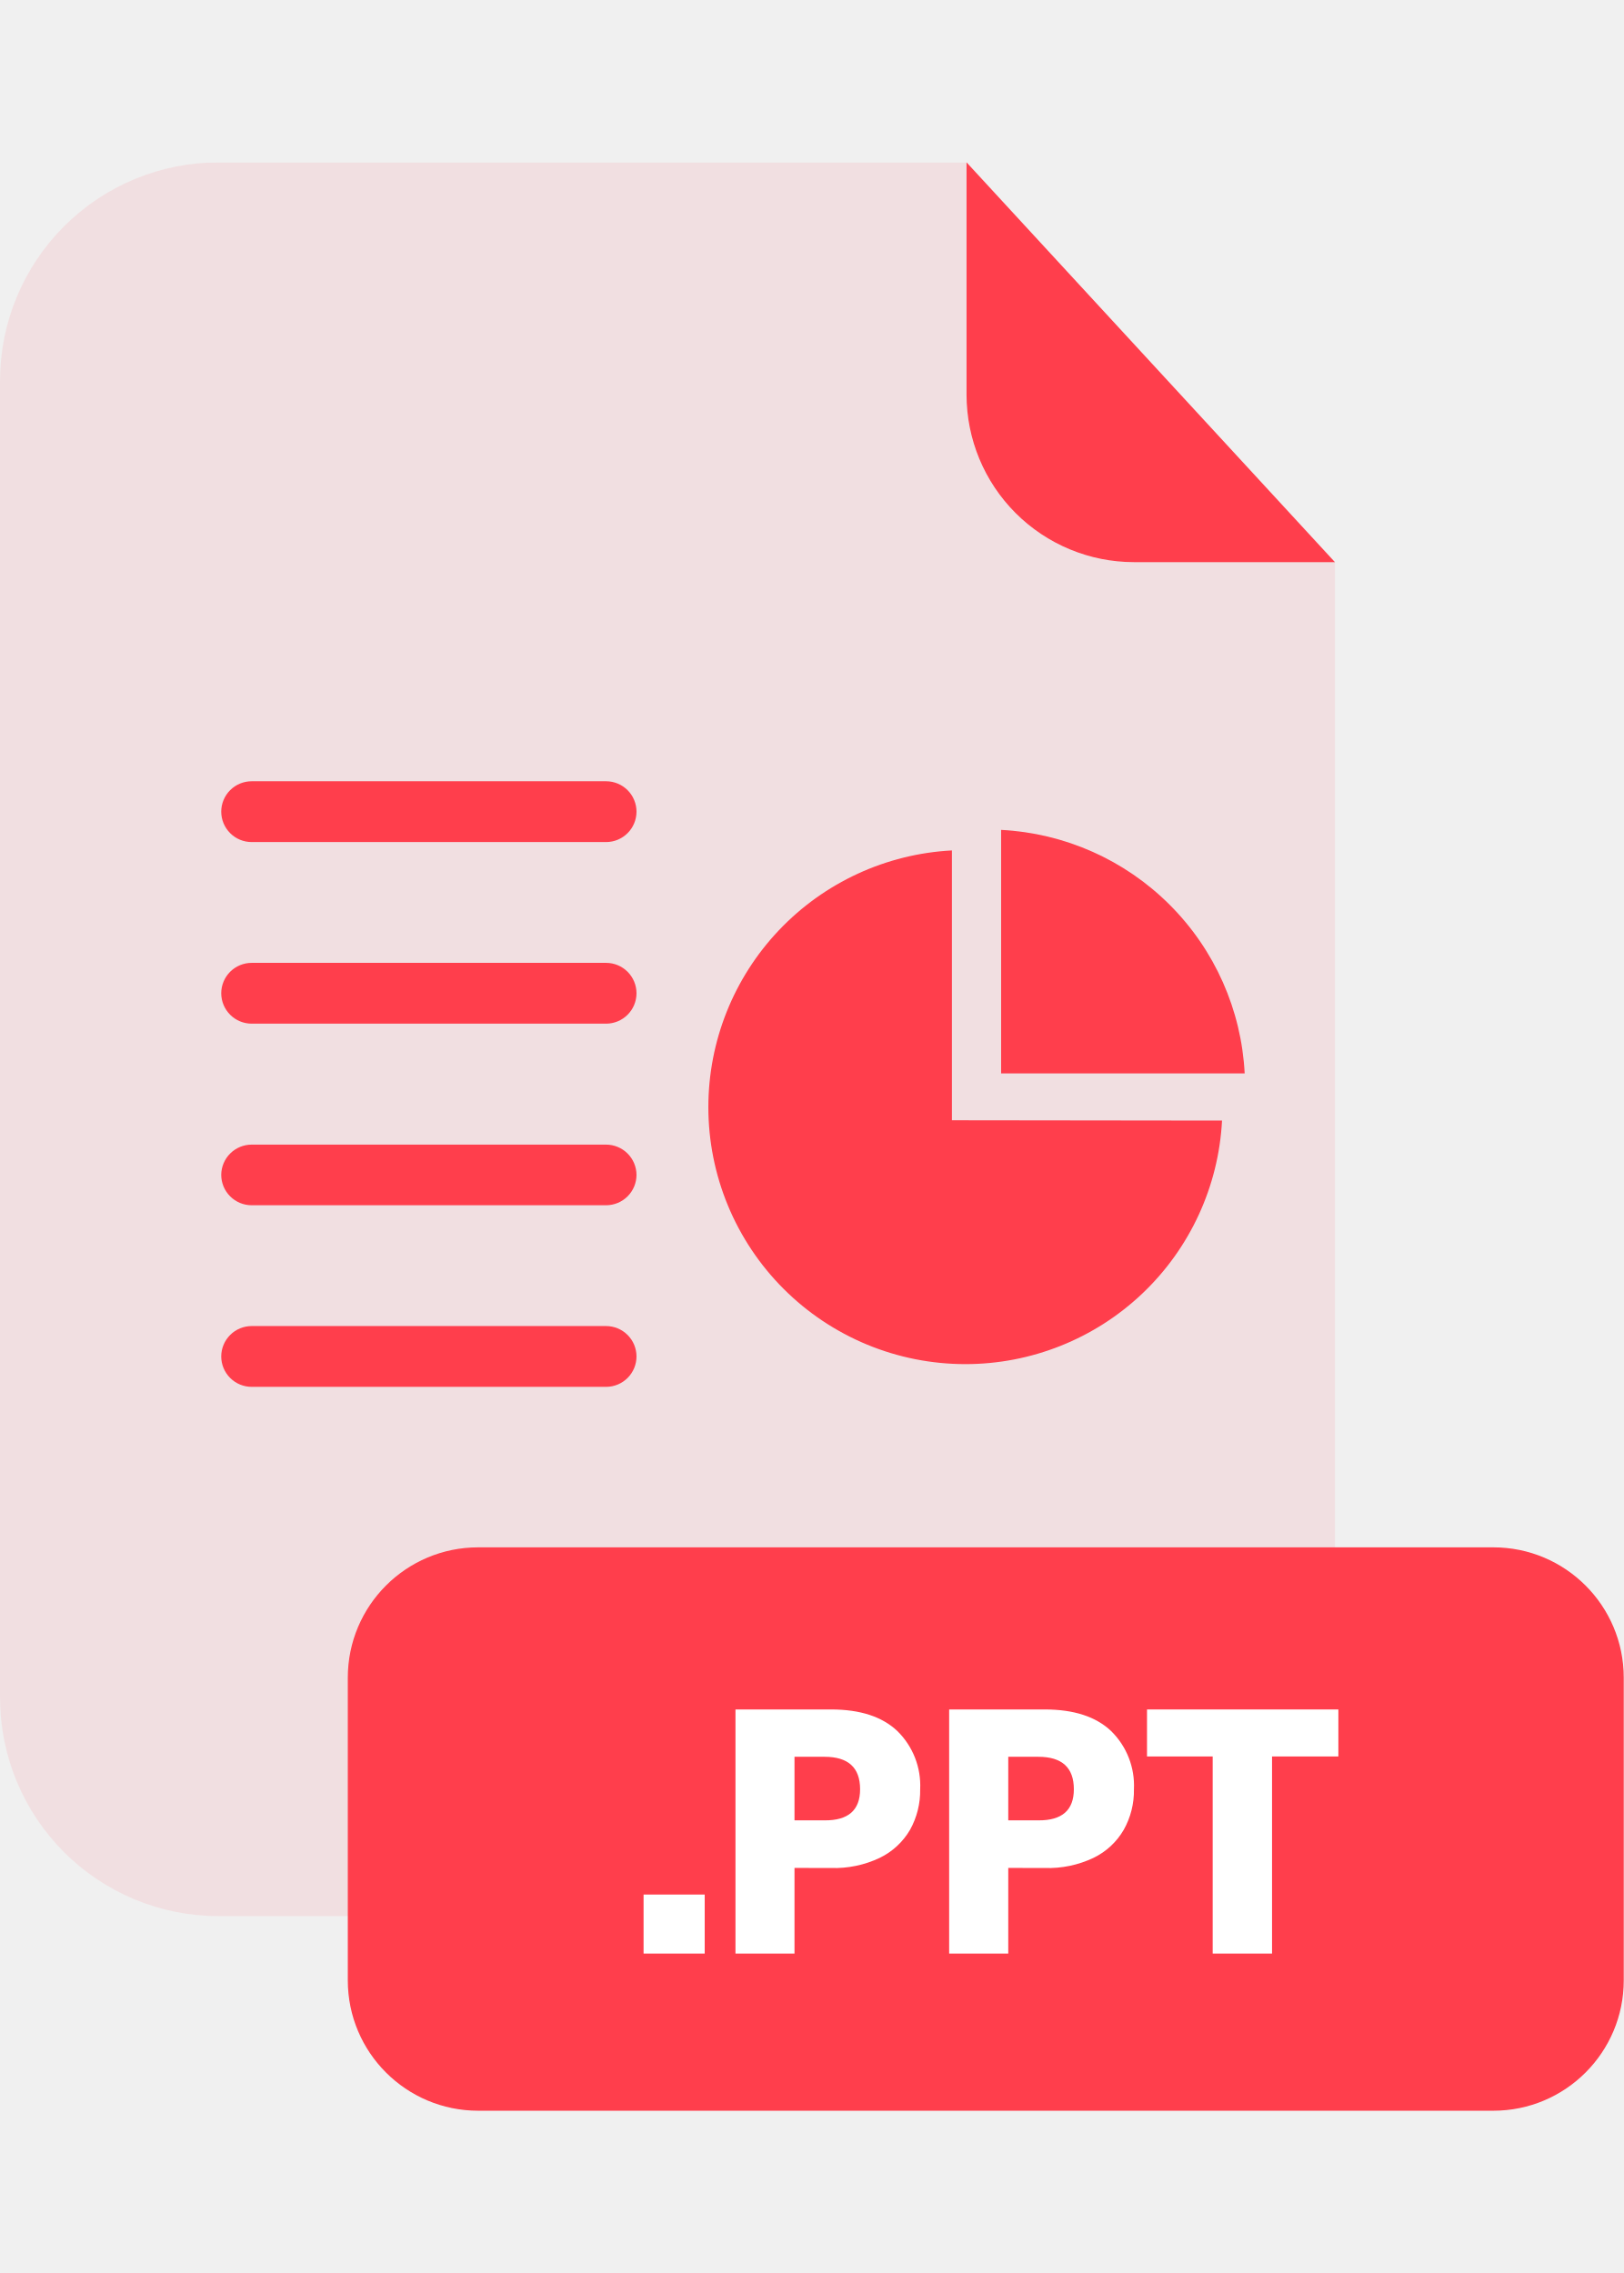
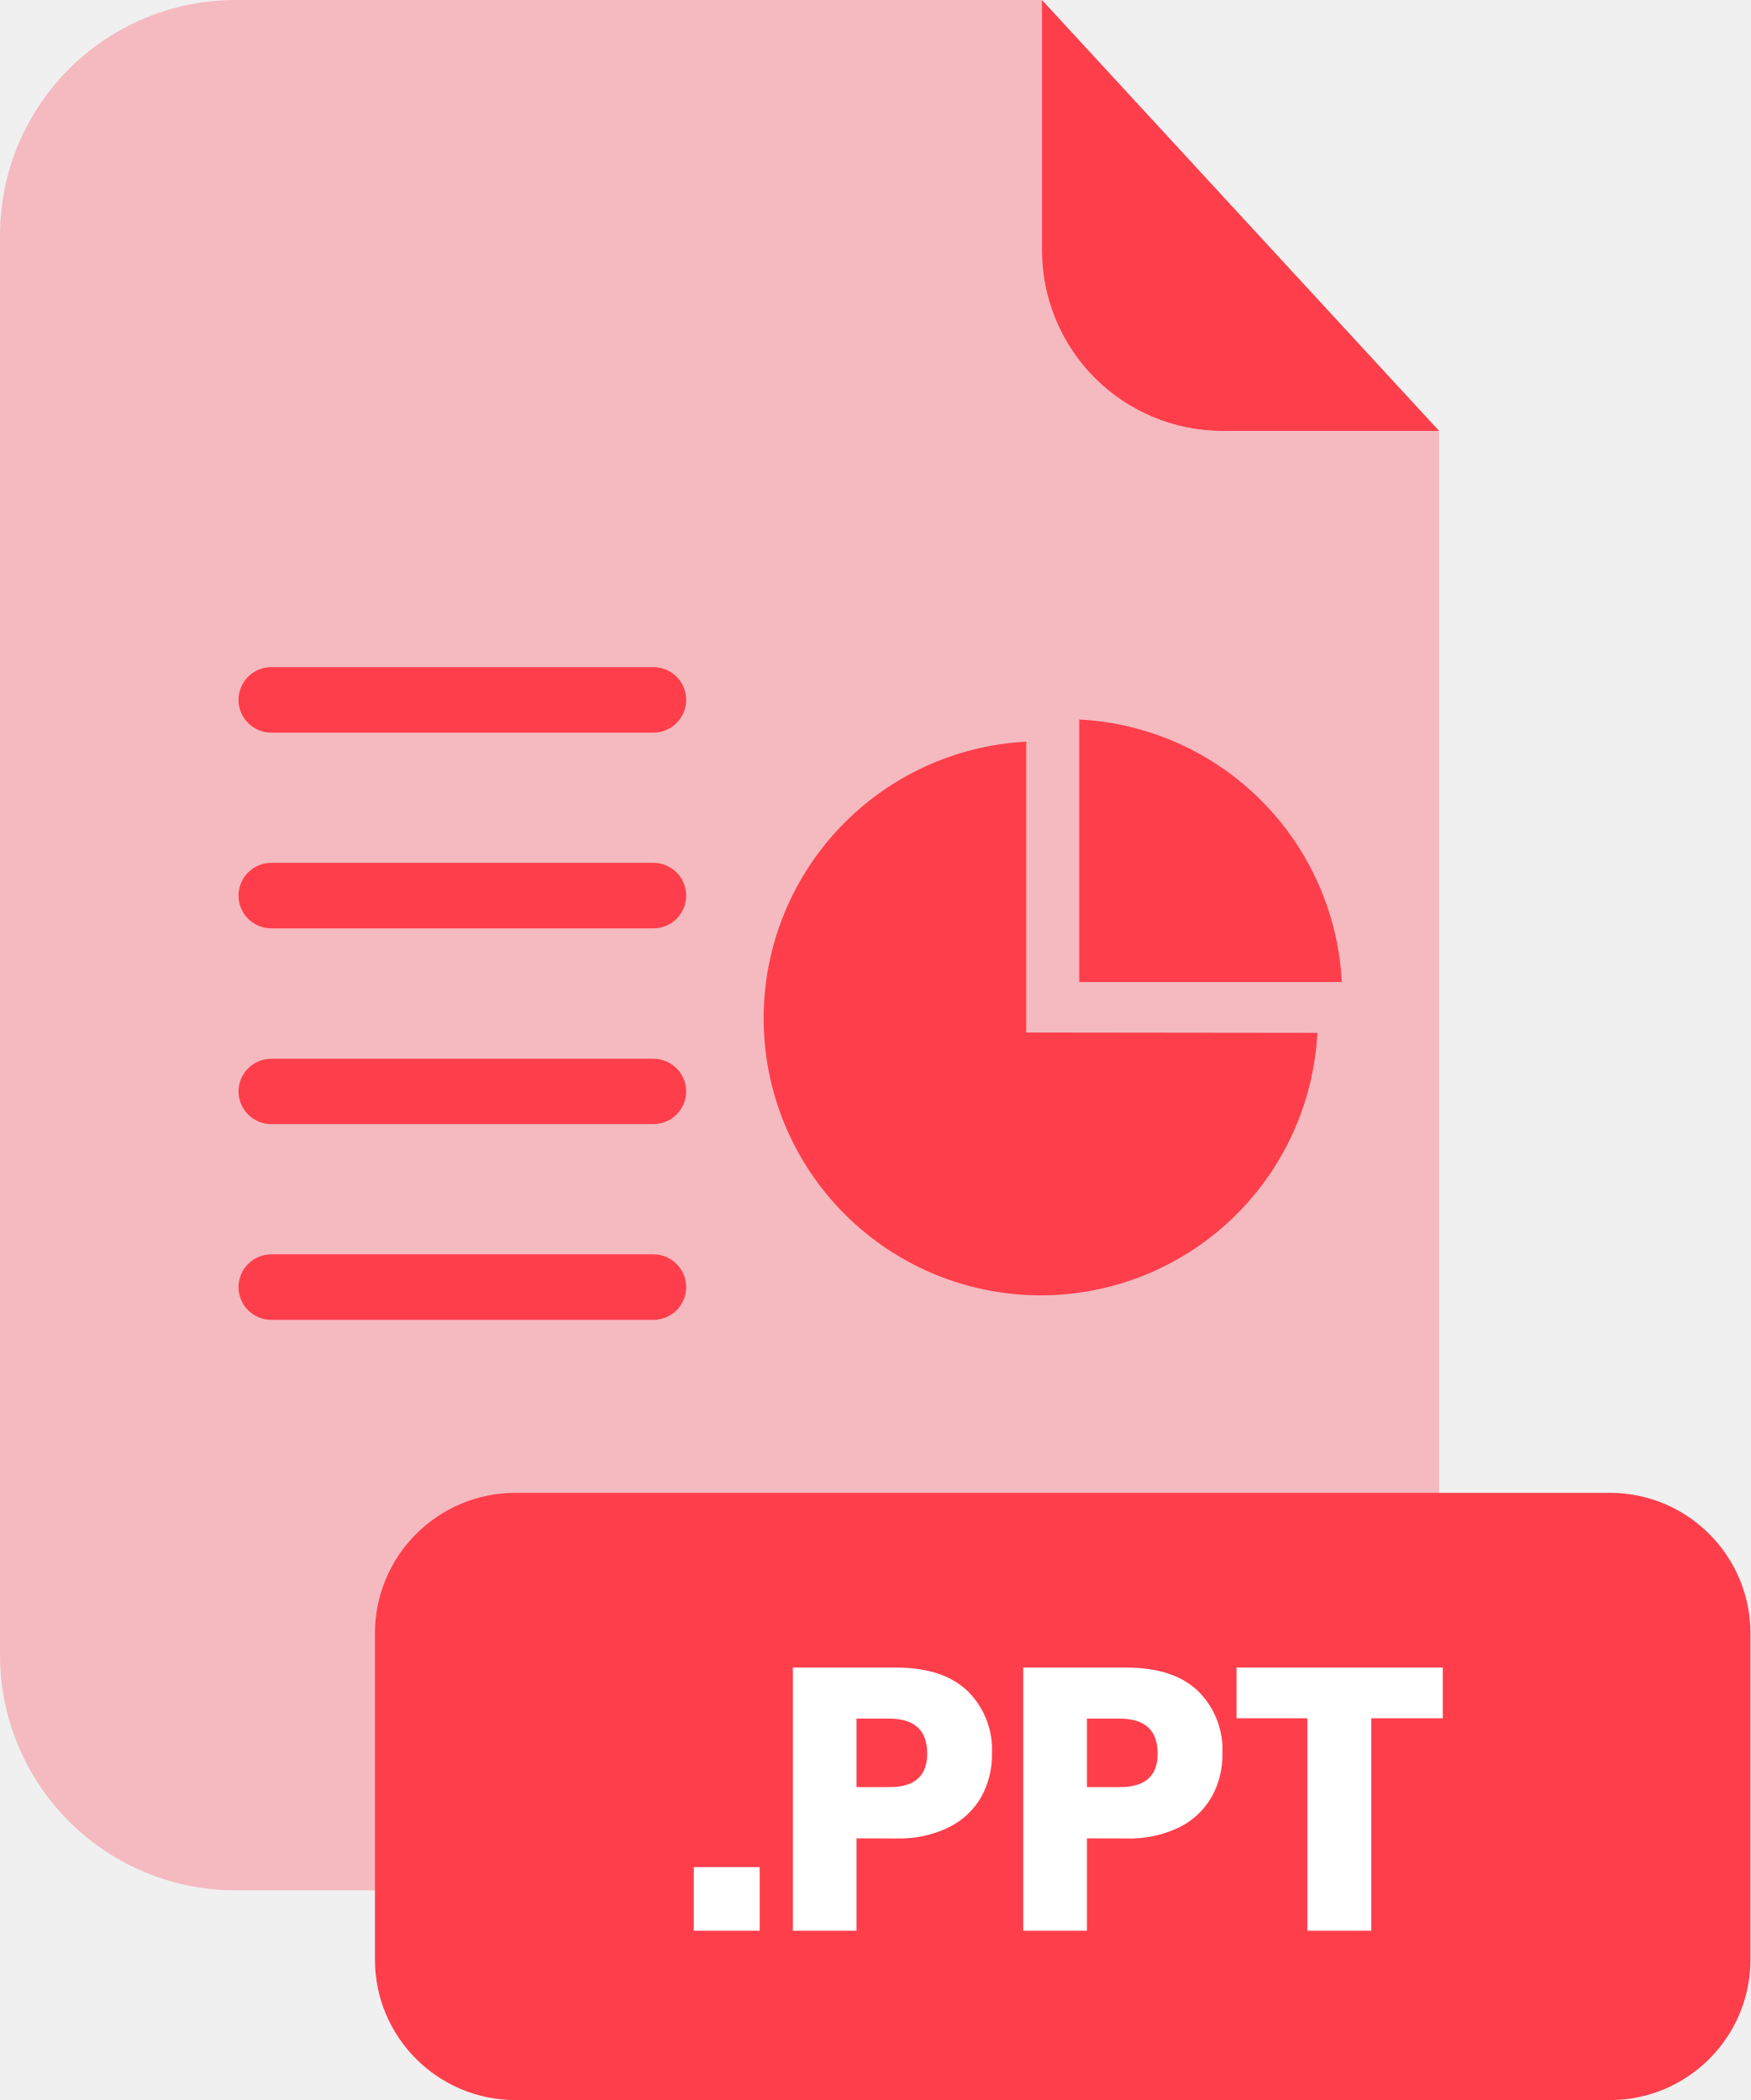
- <svg xmlns="http://www.w3.org/2000/svg" width="40" height="56" viewBox="0 0 200 240" fill="none">
-   <g clip-path="url(#clip0_2_536)">
-     <g opacity="0.3">
-       <path opacity="0.3" d="M139.67 49.25C134.203 49.245 128.961 47.07 125.095 43.205C121.229 39.339 119.055 34.097 119.05 28.63V0H26.91C19.773 0 12.928 2.835 7.882 7.882C2.835 12.928 0 19.773 0 26.91V189.13C0 196.267 2.835 203.112 7.882 208.158C12.928 213.205 19.773 216.04 26.91 216.04H137.51C141.045 216.041 144.545 215.346 147.811 213.994C151.077 212.643 154.045 210.661 156.545 208.162C159.045 205.663 161.028 202.696 162.381 199.43C163.734 196.165 164.43 192.665 164.43 189.13V49.25H139.67Z" fill="#FF3E4C" />
-     </g>
-     <path d="M164.43 49.25H139.67C134.203 49.245 128.961 47.07 125.095 43.205C121.229 39.339 119.055 34.097 119.05 28.63V0L164.43 49.25Z" fill="#FF3E4C" />
-     <path d="M183.94 170.61H58.9C50.03 170.61 42.84 177.8 42.84 186.67V223.95C42.84 232.82 50.03 240.01 58.9 240.01H183.94C192.81 240.01 200 232.82 200 223.95V186.67C200 177.8 192.81 170.61 183.94 170.61Z" fill="#FF3E4C" />
-     <path d="M86.8 213.38V220.65H79.27V213.38H86.8Z" fill="white" />
-     <path d="M97.86 210.1V220.65H90.59V190.58H102.37C105.943 190.58 108.663 191.467 110.53 193.24C111.478 194.169 112.218 195.289 112.702 196.524C113.186 197.76 113.404 199.084 113.34 200.41C113.372 202.158 112.94 203.883 112.09 205.41C111.216 206.904 109.918 208.105 108.36 208.86C106.488 209.749 104.431 210.178 102.36 210.11L97.86 210.1ZM105.94 200.41C105.94 197.743 104.48 196.41 101.56 196.41H97.86V204.24H101.56C104.48 204.267 105.94 202.99 105.94 200.41Z" fill="white" />
-     <path d="M124.19 210.1V220.65H116.91V190.58H128.69C132.27 190.58 134.993 191.467 136.86 193.24C137.808 194.169 138.548 195.289 139.032 196.524C139.516 197.76 139.734 199.084 139.67 200.41C139.703 202.159 139.268 203.885 138.41 205.41C137.542 206.906 136.247 208.107 134.69 208.86C132.818 209.749 130.761 210.178 128.69 210.11L124.19 210.1ZM132.27 200.41C132.27 197.743 130.81 196.41 127.89 196.41H124.19V204.24H127.89C130.81 204.267 132.27 202.99 132.27 200.41Z" fill="white" />
-     <path d="M164.85 190.58V196.37H156.68V220.65H149.37V196.37H141.28V190.58H164.85Z" fill="white" />
-     <path d="M74.69 83.73H31C30.007 83.73 29.055 83.336 28.352 82.635C27.649 81.934 27.253 80.983 27.25 79.99C27.25 78.995 27.645 78.042 28.348 77.338C29.052 76.635 30.005 76.24 31 76.24H74.65C75.644 76.24 76.599 76.635 77.302 77.338C78.005 78.042 78.4 78.995 78.4 79.99C78.397 80.976 78.007 81.921 77.312 82.621C76.618 83.321 75.676 83.719 74.69 83.73Z" fill="#FF3E4C" />
-     <path d="M74.69 106.1H31C30.007 106.1 29.055 105.706 28.352 105.005C27.649 104.304 27.253 103.353 27.25 102.36C27.25 101.366 27.645 100.412 28.348 99.708C29.052 99.005 30.005 98.61 31 98.61H74.65C75.644 98.61 76.599 99.005 77.302 99.708C78.005 100.412 78.4 101.366 78.4 102.36C78.397 103.346 78.007 104.291 77.312 104.991C76.618 105.691 75.676 106.09 74.69 106.1Z" fill="#FF3E4C" />
-     <path d="M74.69 128.47H31C30.005 128.47 29.052 128.075 28.348 127.372C27.645 126.668 27.25 125.715 27.25 124.72C27.258 123.731 27.657 122.784 28.359 122.088C29.061 121.391 30.011 121 31 121H74.65C75.643 121 76.595 121.394 77.298 122.095C78.001 122.796 78.397 123.747 78.4 124.74C78.395 125.724 78.003 126.667 77.309 127.365C76.615 128.063 75.674 128.459 74.69 128.47Z" fill="#FF3E4C" />
-     <path d="M74.69 150.84H31C30.005 150.84 29.052 150.445 28.348 149.742C27.645 149.038 27.25 148.085 27.25 147.09C27.253 146.097 27.649 145.146 28.352 144.445C29.055 143.744 30.007 143.35 31 143.35H74.65C75.643 143.35 76.595 143.744 77.298 144.445C78.001 145.146 78.397 146.097 78.4 147.09C78.4 148.078 78.011 149.025 77.316 149.728C76.621 150.43 75.678 150.83 74.69 150.84Z" fill="#FF3E4C" />
-     <path d="M117.25 118V84.76C109.152 85.188 101.527 88.705 95.945 94.588C90.364 100.471 87.251 108.271 87.25 116.38C87.249 120.538 88.067 124.656 89.657 128.497C91.248 132.339 93.58 135.83 96.52 138.77C99.46 141.71 102.951 144.042 106.793 145.633C110.634 147.223 114.752 148.041 118.91 148.04C127.019 148.041 134.819 144.929 140.701 139.347C146.582 133.765 150.097 126.138 150.52 118.04L117.25 118Z" fill="#FF3E4C" />
-     <path d="M123.31 82.23V112.23H153.31C152.909 104.403 149.62 97.003 144.078 91.462C138.537 85.92 131.137 82.631 123.31 82.23Z" fill="#FF3E4C" />
+ <svg xmlns="http://www.w3.org/2000/svg" fill="none" viewBox="0 0 200 240">
+   <g clip-path="url(#a)">
+     <path fill="#FF3E4C" d="M139.67 49.25C134.203 49.245 128.961 47.07 125.095 43.205C121.229 39.339 119.055 34.097 119.05 28.63V0H26.91C19.773 0 12.928 2.835 7.882 7.882C2.835 12.928 0 19.773 0 26.91V189.13C0 196.267 2.835 203.112 7.882 208.158C12.928 213.205 19.773 216.04 26.91 216.04H137.51C141.045 216.041 144.545 215.346 147.811 213.994C151.077 212.643 154.045 210.661 156.545 208.162C159.045 205.663 161.028 202.696 162.381 199.43C163.734 196.165 164.43 192.665 164.43 189.13V49.25H139.67Z" opacity=".3" />
+     <path fill="#FF3E4C" d="M164.43 49.25H139.67C134.203 49.245 128.961 47.07 125.095 43.205 121.229 39.339 119.055 34.097 119.05 28.63V0L164.43 49.25ZM183.94 170.61H58.9C50.03 170.61 42.84 177.8 42.84 186.67V223.95C42.84 232.82 50.03 240.01 58.9 240.01H183.94C192.81 240.01 200 232.82 200 223.95V186.67C200 177.8 192.81 170.61 183.94 170.61Z" />
+     <path fill="#fff" d="M86.8 213.38V220.65H79.27V213.38H86.8ZM97.86 210.1V220.65H90.59V190.58H102.37C105.943 190.58 108.663 191.467 110.53 193.24 111.478 194.169 112.218 195.289 112.702 196.524 113.186 197.76 113.404 199.084 113.34 200.41 113.372 202.158 112.94 203.883 112.09 205.41 111.216 206.904 109.918 208.105 108.36 208.86 106.488 209.749 104.431 210.178 102.36 210.11L97.86 210.1ZM105.94 200.41C105.94 197.743 104.48 196.41 101.56 196.41H97.86V204.24H101.56C104.48 204.267 105.94 202.99 105.94 200.41ZM124.19 210.1V220.65H116.91V190.58H128.69C132.27 190.58 134.993 191.467 136.86 193.24 137.808 194.169 138.548 195.289 139.032 196.524 139.516 197.76 139.734 199.084 139.67 200.41 139.703 202.159 139.268 203.885 138.41 205.41 137.542 206.906 136.247 208.107 134.69 208.86 132.818 209.749 130.761 210.178 128.69 210.11L124.19 210.1ZM132.27 200.41C132.27 197.743 130.81 196.41 127.89 196.41H124.19V204.24H127.89C130.81 204.267 132.27 202.99 132.27 200.41ZM164.85 190.58V196.37H156.68V220.65H149.37V196.37H141.28V190.58H164.85Z" />
+     <path fill="#FF3E4C" d="M74.69 83.73H31C30.007 83.73 29.055 83.336 28.352 82.635 27.649 81.934 27.253 80.983 27.25 79.99 27.25 78.995 27.645 78.042 28.348 77.338 29.052 76.635 30.005 76.24 31 76.24H74.65C75.644 76.24 76.599 76.635 77.302 77.338 78.005 78.042 78.4 78.995 78.4 79.99 78.397 80.976 78.007 81.921 77.312 82.621 76.618 83.321 75.676 83.719 74.69 83.73ZM74.69 106.1H31C30.007 106.1 29.055 105.706 28.352 105.005 27.649 104.304 27.253 103.353 27.25 102.36 27.25 101.366 27.645 100.412 28.348 99.708 29.052 99.005 30.005 98.61 31 98.61H74.65C75.644 98.61 76.599 99.005 77.302 99.708 78.005 100.412 78.4 101.366 78.4 102.36 78.397 103.346 78.007 104.291 77.312 104.991 76.618 105.691 75.676 106.09 74.69 106.1ZM74.69 128.47H31C30.005 128.47 29.052 128.075 28.348 127.372 27.645 126.668 27.25 125.715 27.25 124.72 27.258 123.731 27.657 122.784 28.359 122.088 29.061 121.391 30.011 121 31 121H74.65C75.643 121 76.595 121.394 77.298 122.095 78.001 122.796 78.397 123.747 78.4 124.74 78.395 125.724 78.003 126.667 77.309 127.365 76.615 128.063 75.674 128.459 74.69 128.47ZM74.69 150.84H31C30.005 150.84 29.052 150.445 28.348 149.742 27.645 149.038 27.25 148.085 27.25 147.09 27.253 146.097 27.649 145.146 28.352 144.445 29.055 143.744 30.007 143.35 31 143.35H74.65C75.643 143.35 76.595 143.744 77.298 144.445 78.001 145.146 78.397 146.097 78.4 147.09 78.4 148.078 78.011 149.025 77.316 149.728 76.621 150.43 75.678 150.83 74.69 150.84ZM117.25 118V84.76C109.152 85.188 101.527 88.705 95.945 94.588 90.364 100.471 87.251 108.271 87.25 116.38 87.249 120.538 88.067 124.656 89.657 128.497 91.248 132.339 93.58 135.83 96.52 138.77 99.46 141.71 102.951 144.042 106.793 145.633 110.634 147.223 114.752 148.041 118.91 148.04 127.019 148.041 134.819 144.929 140.701 139.347 146.582 133.765 150.097 126.138 150.52 118.04L117.25 118Z" />
+     <path fill="#FF3E4C" d="M123.31 82.23V112.23H153.31C152.909 104.403 149.62 97.003 144.078 91.462C138.537 85.92 131.137 82.631 123.31 82.23Z" />
  </g>
  <defs>
-     <clipPath id="clip0_2_536">
-       <rect width="200" height="240.01" fill="white" />
+     <clipPath id="a">
+       <path fill="#fff" d="M0 0H200V240.01H0z" />
    </clipPath>
  </defs>
</svg>
